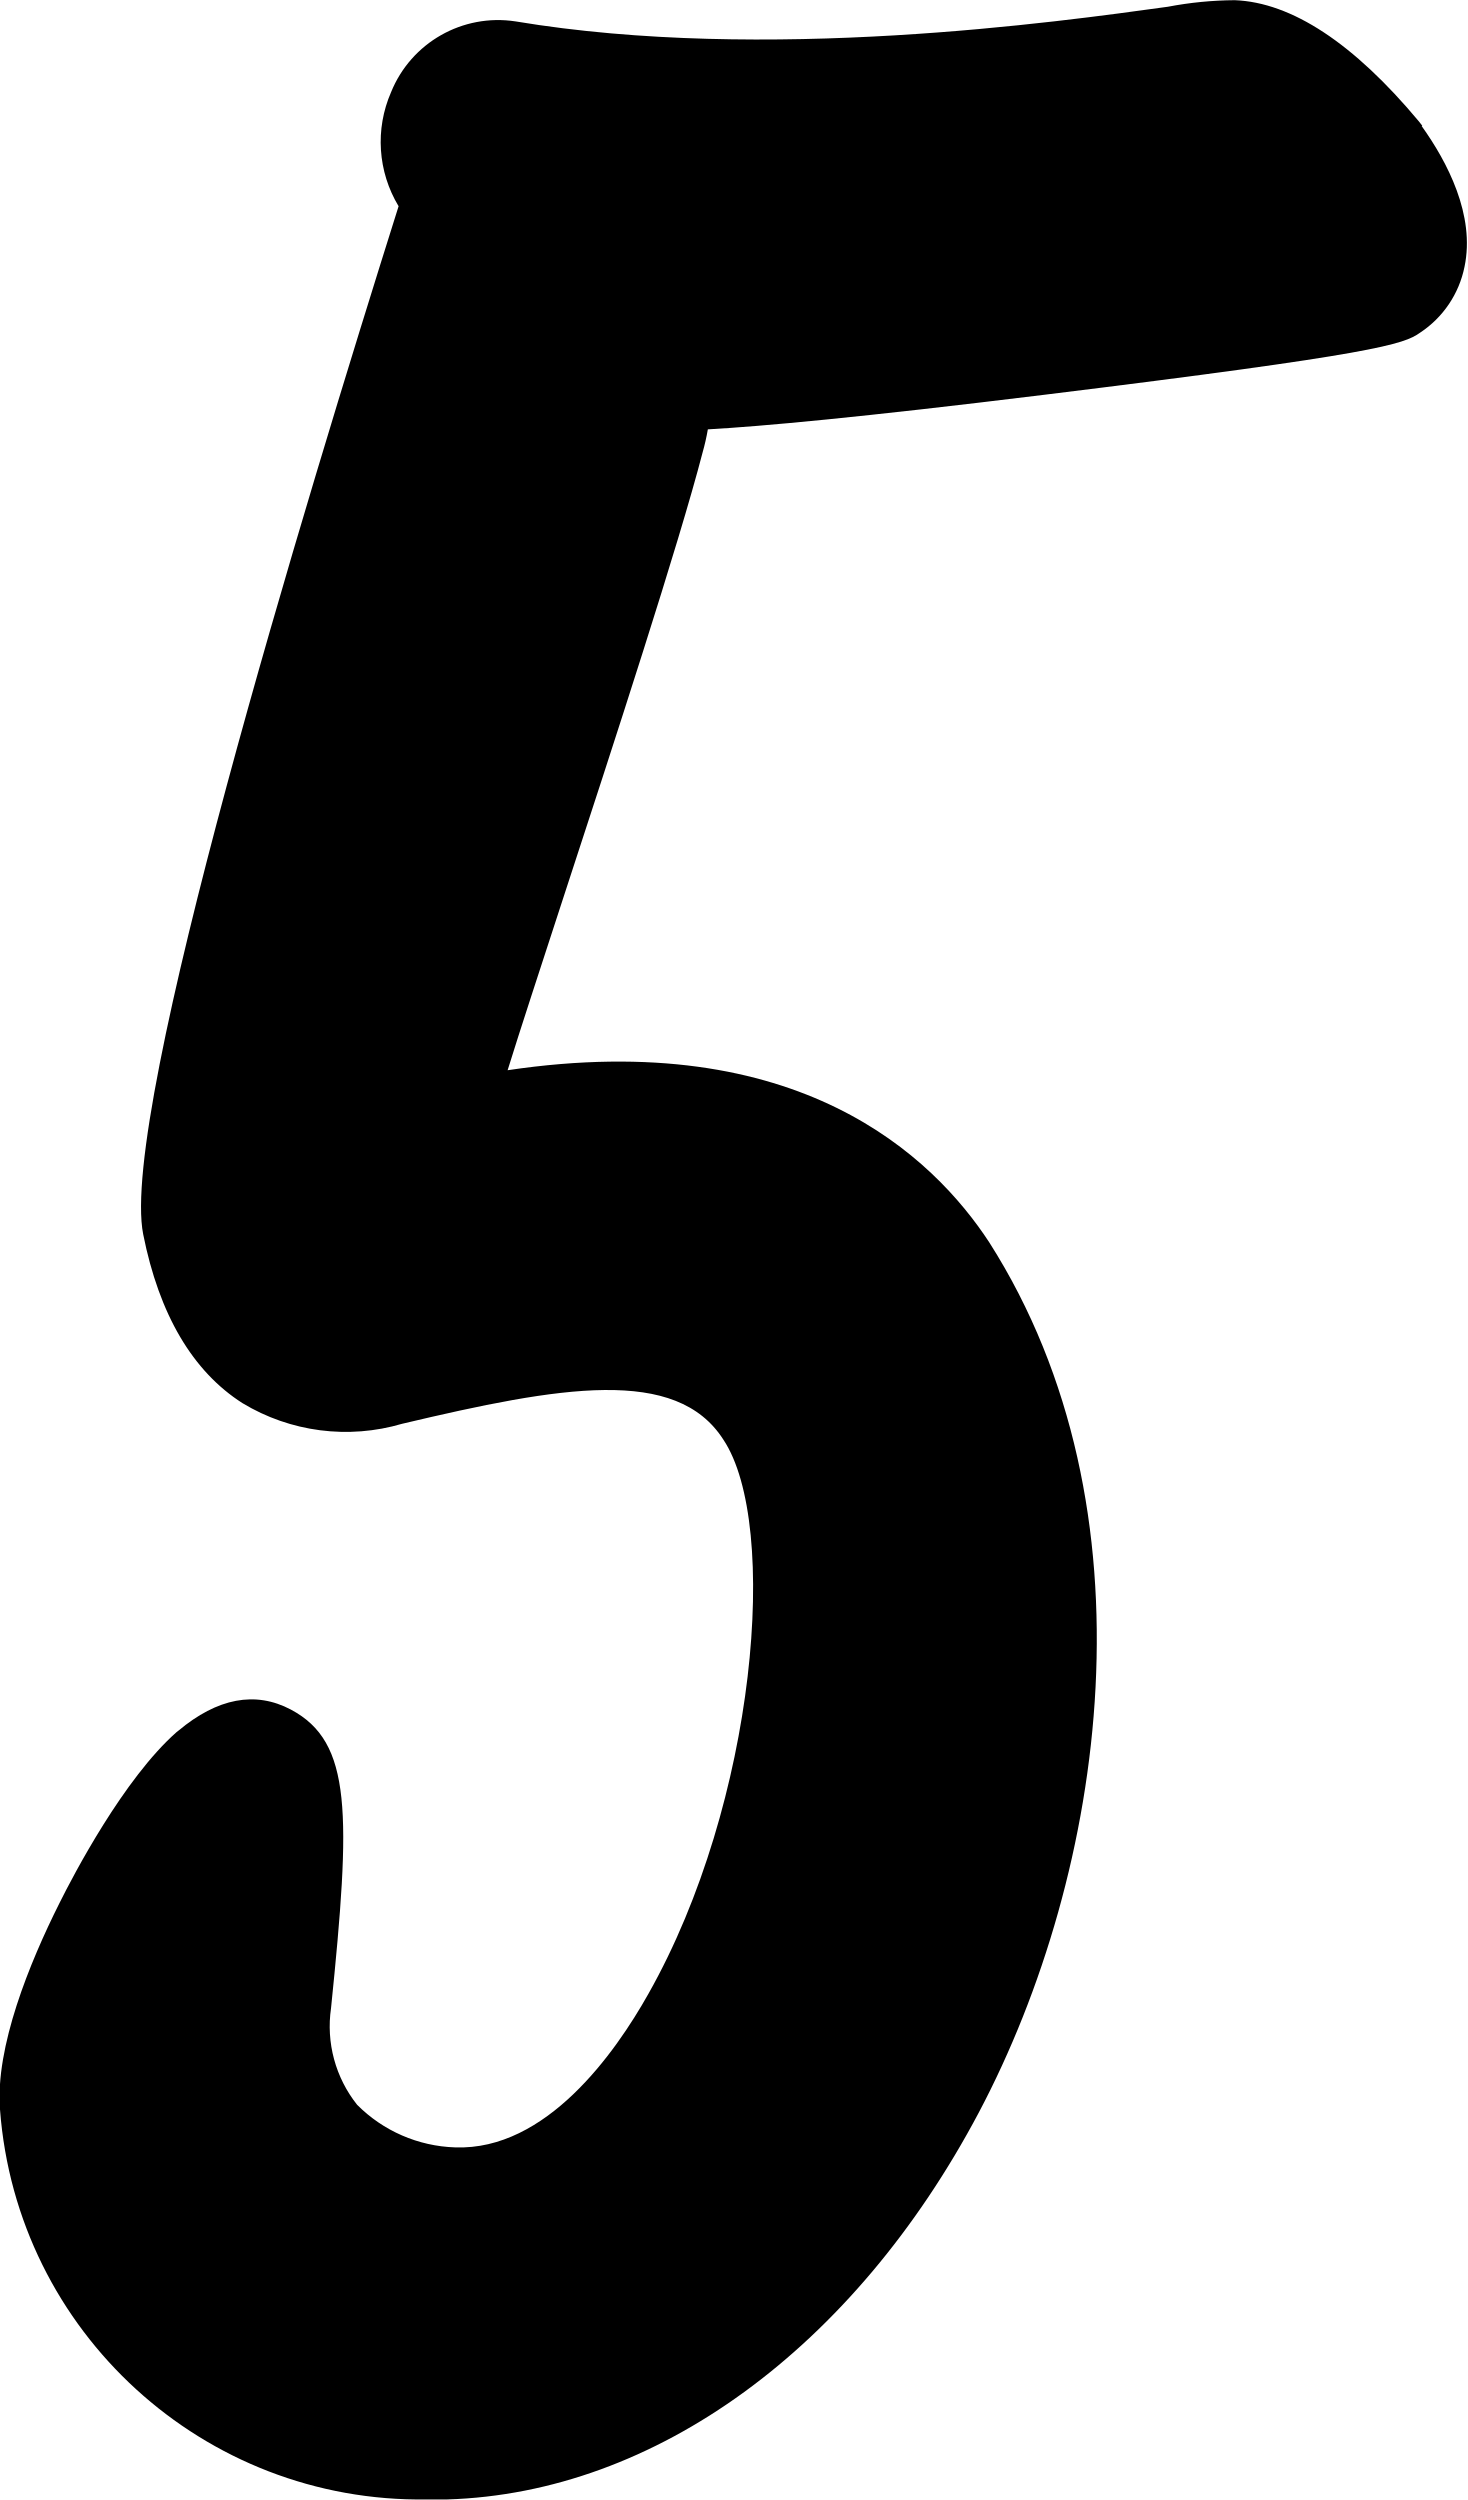
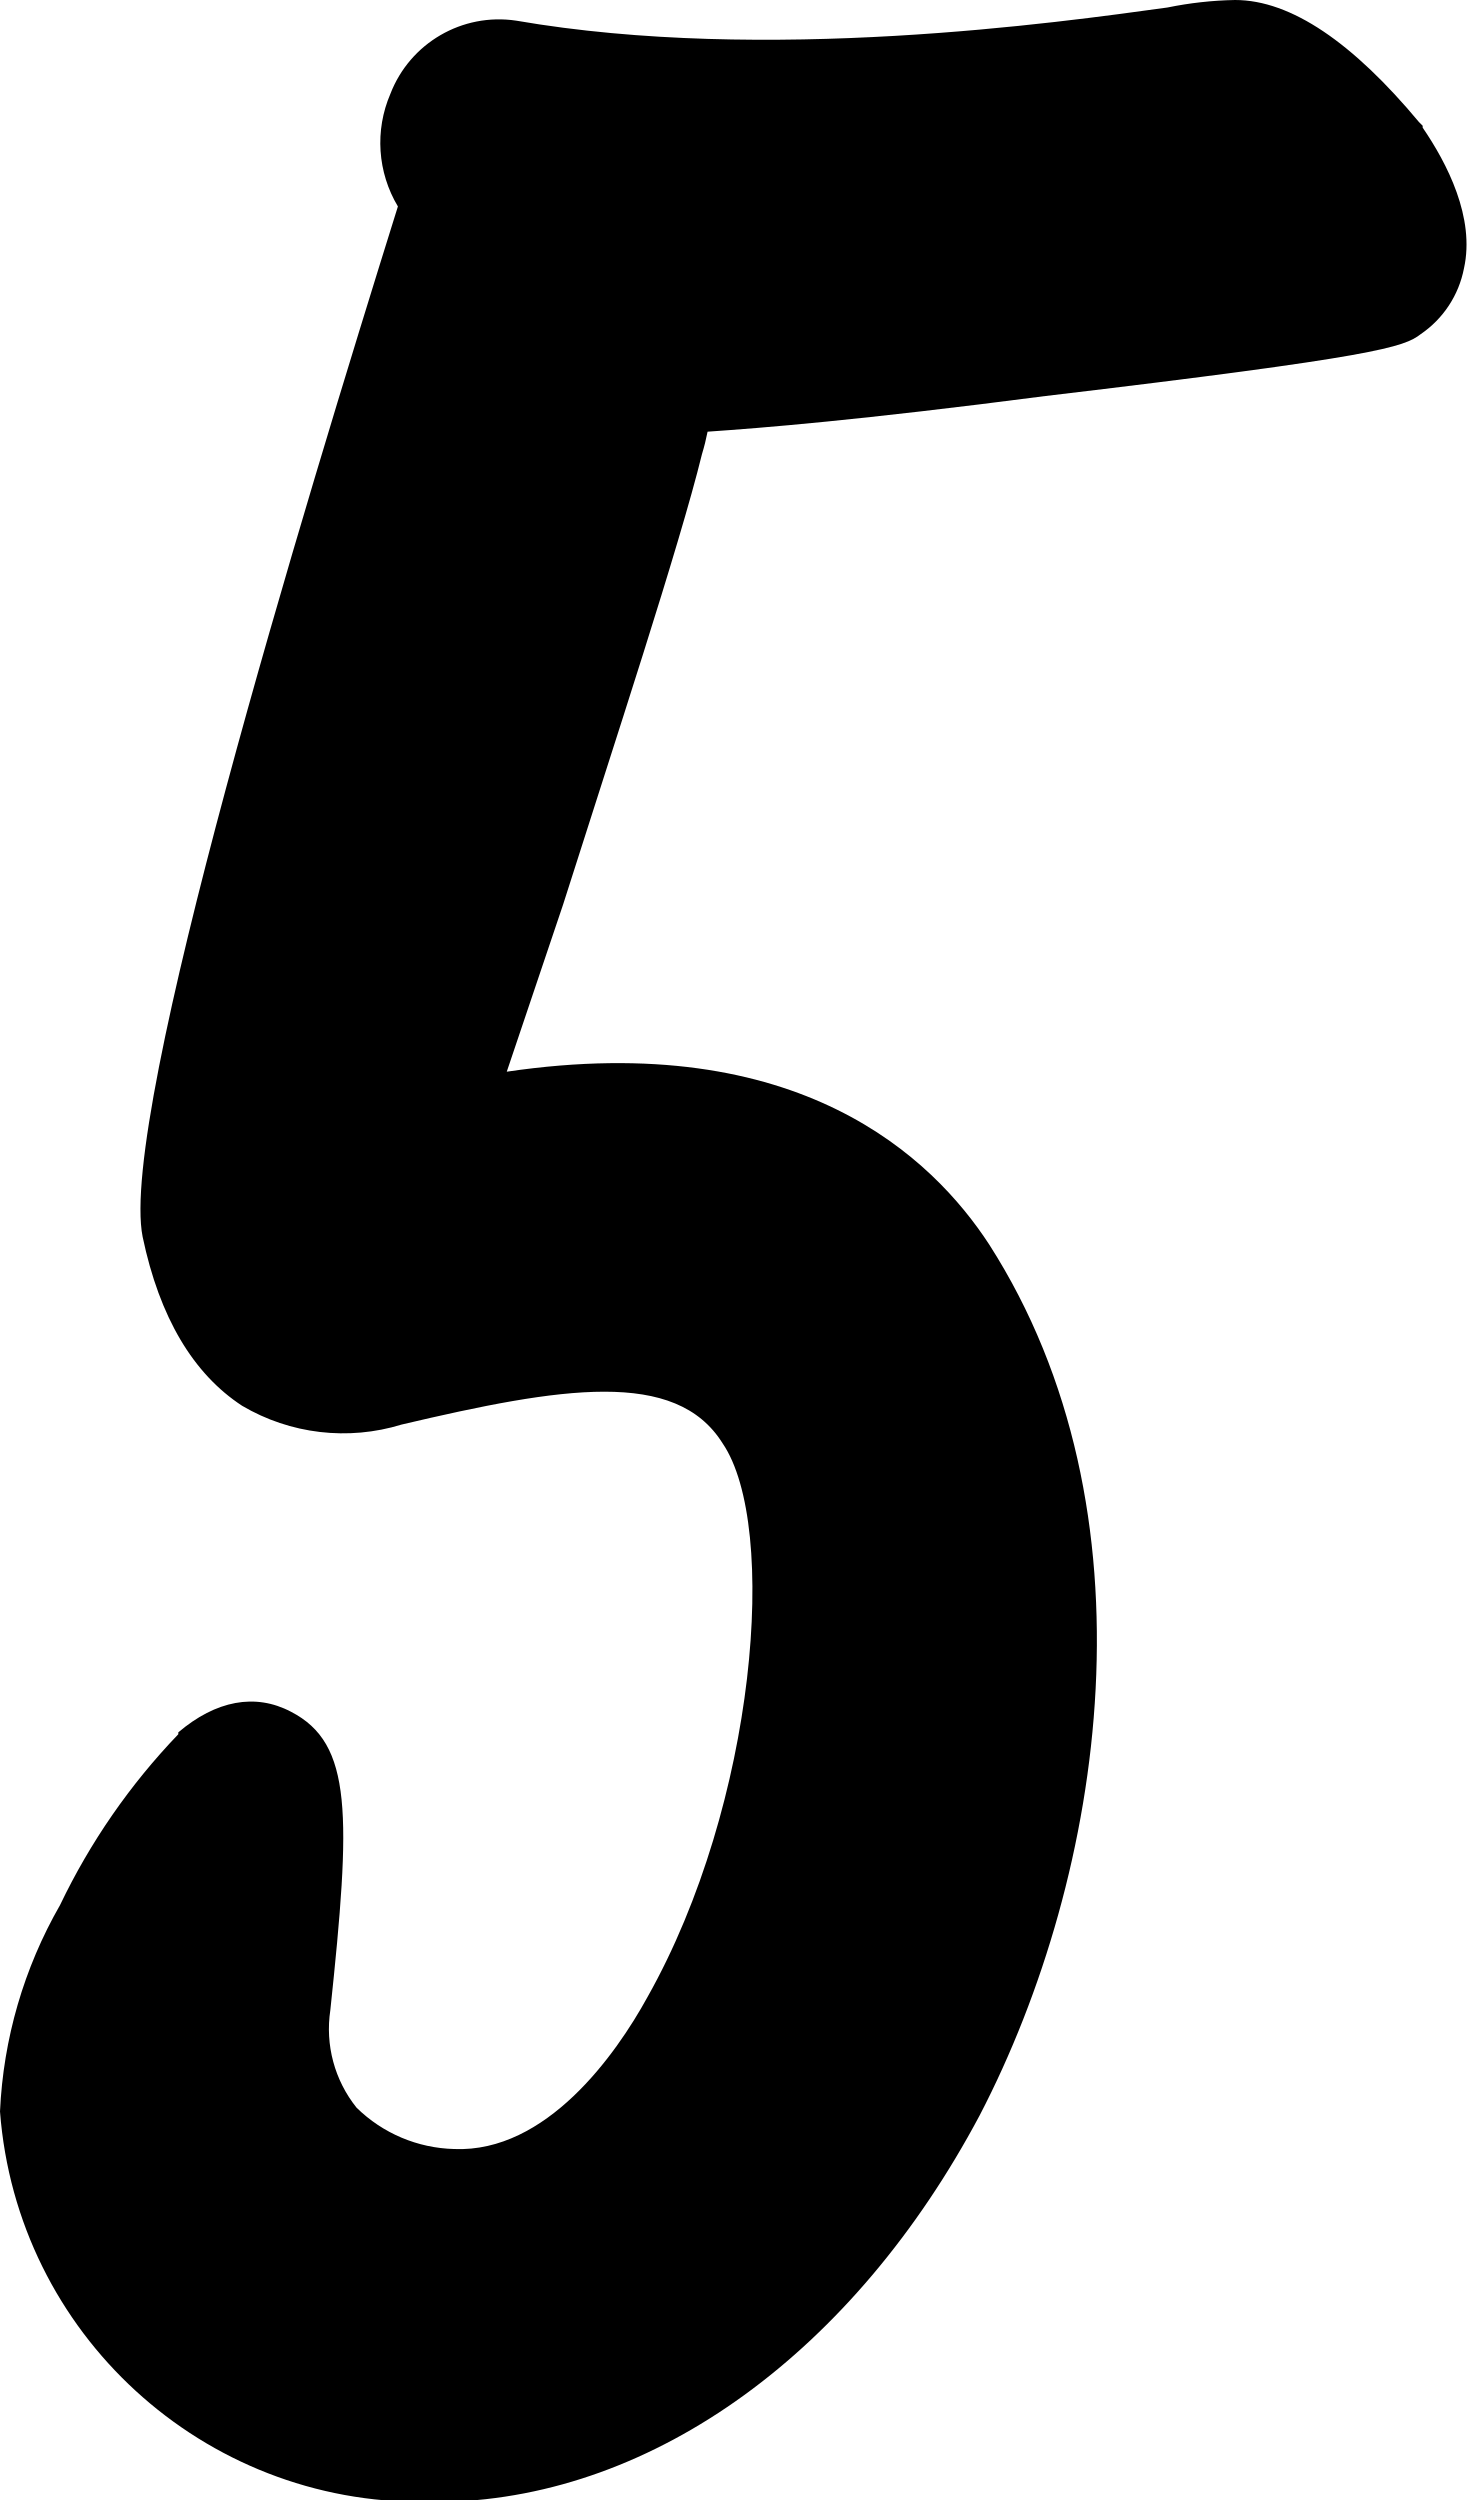
- <svg xmlns="http://www.w3.org/2000/svg" viewBox="0 0 78.2 133.22">
-   <path d="M217.15,127.09l-.18-.23c-3.48-4.17-6.78-6.34-9.81-6.46a19.75,19.75,0,0,0-3.57.35c-5.87.81-21.44,3-34.76.78a6.15,6.15,0,0,0-6.63,3.77,6.63,6.63,0,0,0,.4,6.08c-5,15.87-14.9,48.27-13.61,54.78.85,4.28,2.64,7.31,5.29,9a10.64,10.64,0,0,0,8.51,1.1c8.44-2,14.61-3.08,17.12.85,3,4.51,1.77,19.32-4,29.53-1.77,3.15-5.44,8.36-10.3,8.18a7.72,7.72,0,0,1-5.22-2.27A6.71,6.71,0,0,1,159,227.4c1.06-10.38,1.13-14.17-2.14-15.91-1.89-1-3.91-.62-6,1.13l-.09.07c-2.81,2.48-5.49,7.6-6.24,9.11-1.6,3.19-3.43,7.68-3.17,11a22.46,22.46,0,0,0,22.75,20.78c.36,0,.72,0,1.09,0,11.08-.34,21.66-8.05,28.32-20.62,6.79-12.84,9.61-32.14.56-46.36-3-4.59-10.16-11.49-25.67-9.18.64-2.07,1.74-5.42,2.88-8.92,2.79-8.53,6.25-19.13,7.51-24a12,12,0,0,0,.28-1.23c2.84-.16,8.06-.63,17.9-1.84,17.76-2.18,19.18-2.69,20.05-3.31a5.51,5.51,0,0,0,2.37-3.51c.58-2.75-.92-5.6-2.28-7.5" transform="translate(-141.36 -120.39)" />
+ <svg xmlns="http://www.w3.org/2000/svg" viewBox="0 0 78.2 133.2">
+   <path d="M75.8 6.7l-.2-.2C72.1 2.3 68.8 0 65.8 0a19.8 19.8 0 00-3.6.4c-5.8.8-21.4 3-34.7.7A6.2 6.2 0 0020.8 5a6.6 6.6 0 00.4 6c-5 16-14.9 48.4-13.6 54.9.9 4.3 2.7 7.3 5.3 9a10.6 10.6 0 008.5 1c8.5-2 14.6-3 17.1 1 3 4.4 1.8 19.2-4 29.5-1.7 3.1-5.4 8.3-10.3 8.1a7.7 7.7 0 01-5.2-2.2 6.7 6.7 0 01-1.4-5.2c1.1-10.4 1.2-14.2-2.1-15.9-1.9-1-4-.6-6 1.1v.1a34.9 34.9 0 00-6.3 9.1 24.3 24.3 0 00-3.2 11 22.5 22.5 0 0022.7 20.8h1.1c11.1-.3 21.7-8 28.4-20.6 6.7-12.9 9.6-32.2.5-46.4-3-4.6-10.1-11.5-25.7-9.2l3-8.9c2.7-8.5 6.2-19.1 7.4-24a12 12 0 00.3-1.2c2.9-.2 8-.6 18-1.9 17.7-2.1 19.1-2.6 20-3.3a5.5 5.5 0 002.3-3.5c.6-2.7-.9-5.6-2.2-7.5" />
</svg>
